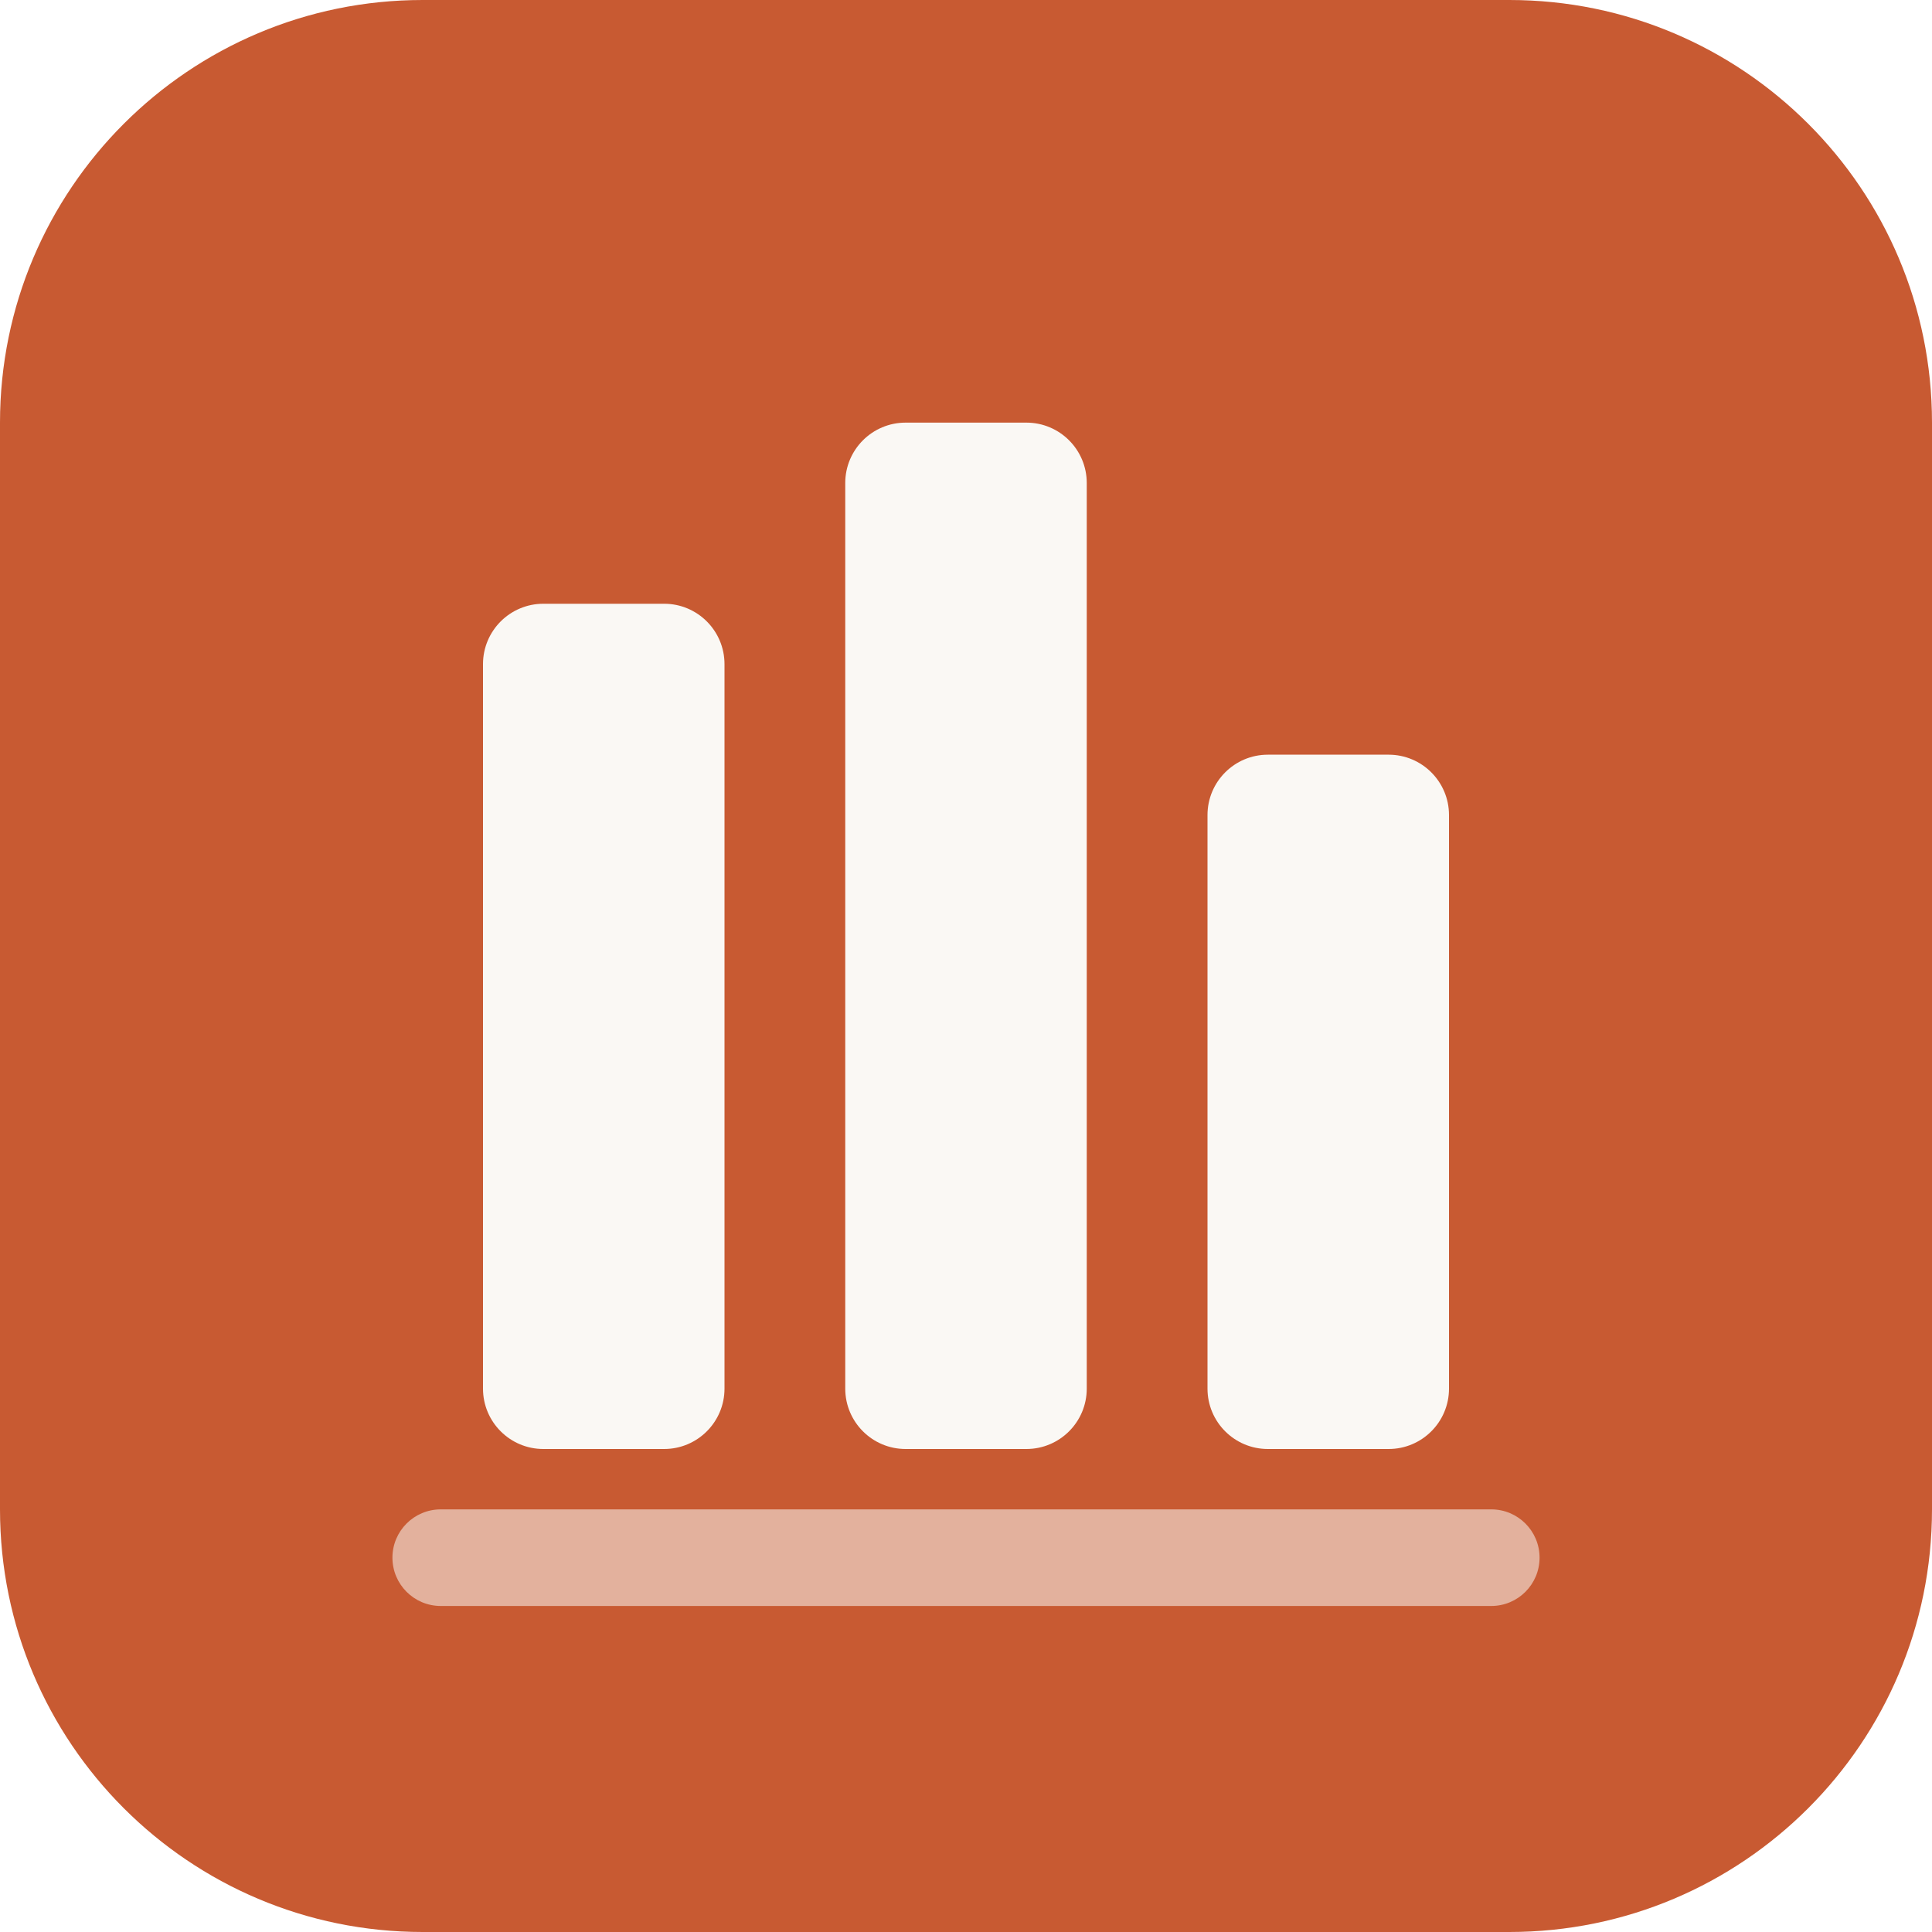
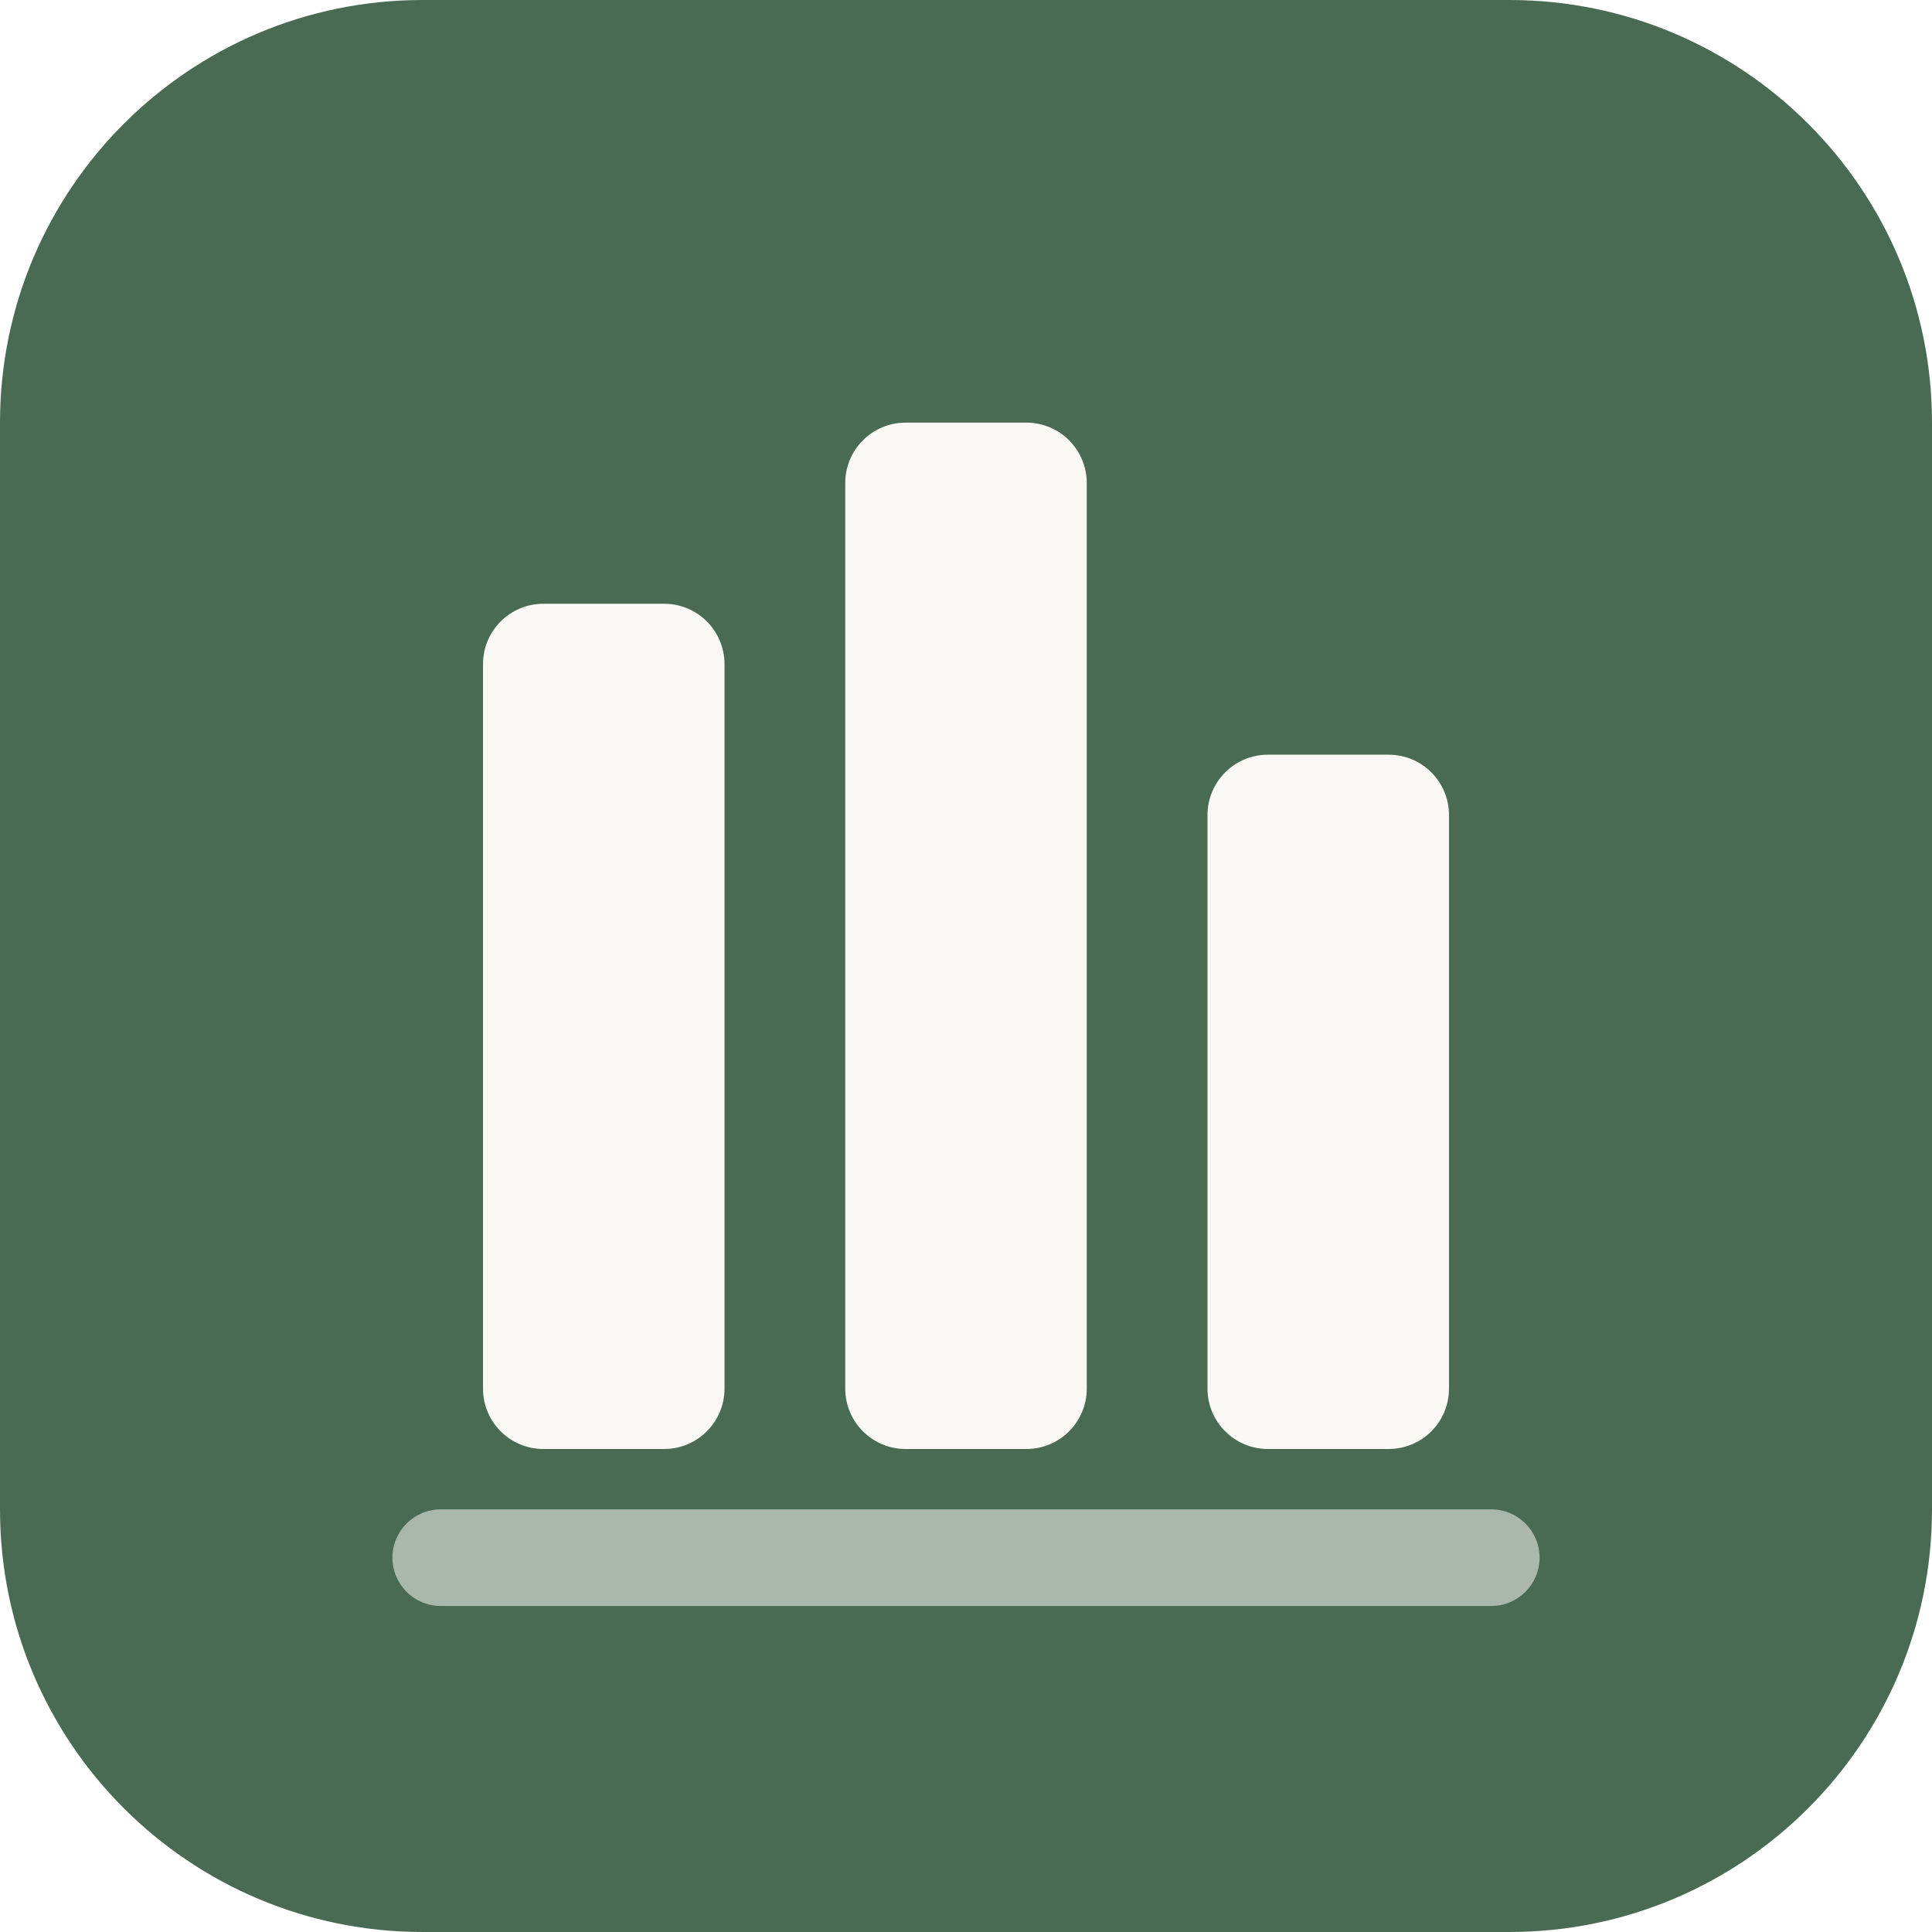
<svg xmlns="http://www.w3.org/2000/svg" viewBox="0 0 32 32">
-   <rect width="32" height="32" rx="7" fill="#c85a32" />
+   <rect width="32" height="32" rx="7" fill="#4a6b53" />
  <g fill="#faf8f4">
    <rect x="8" y="10" width="4" height="14" rx="1" />
    <rect x="14" y="7" width="4" height="17" rx="1" />
    <rect x="20" y="12.5" width="4" height="11.5" rx="1" />
  </g>
  <rect x="6.5" y="25" width="19" height="1.6" rx="0.8" fill="#faf8f4" opacity="0.55" />
</svg>
